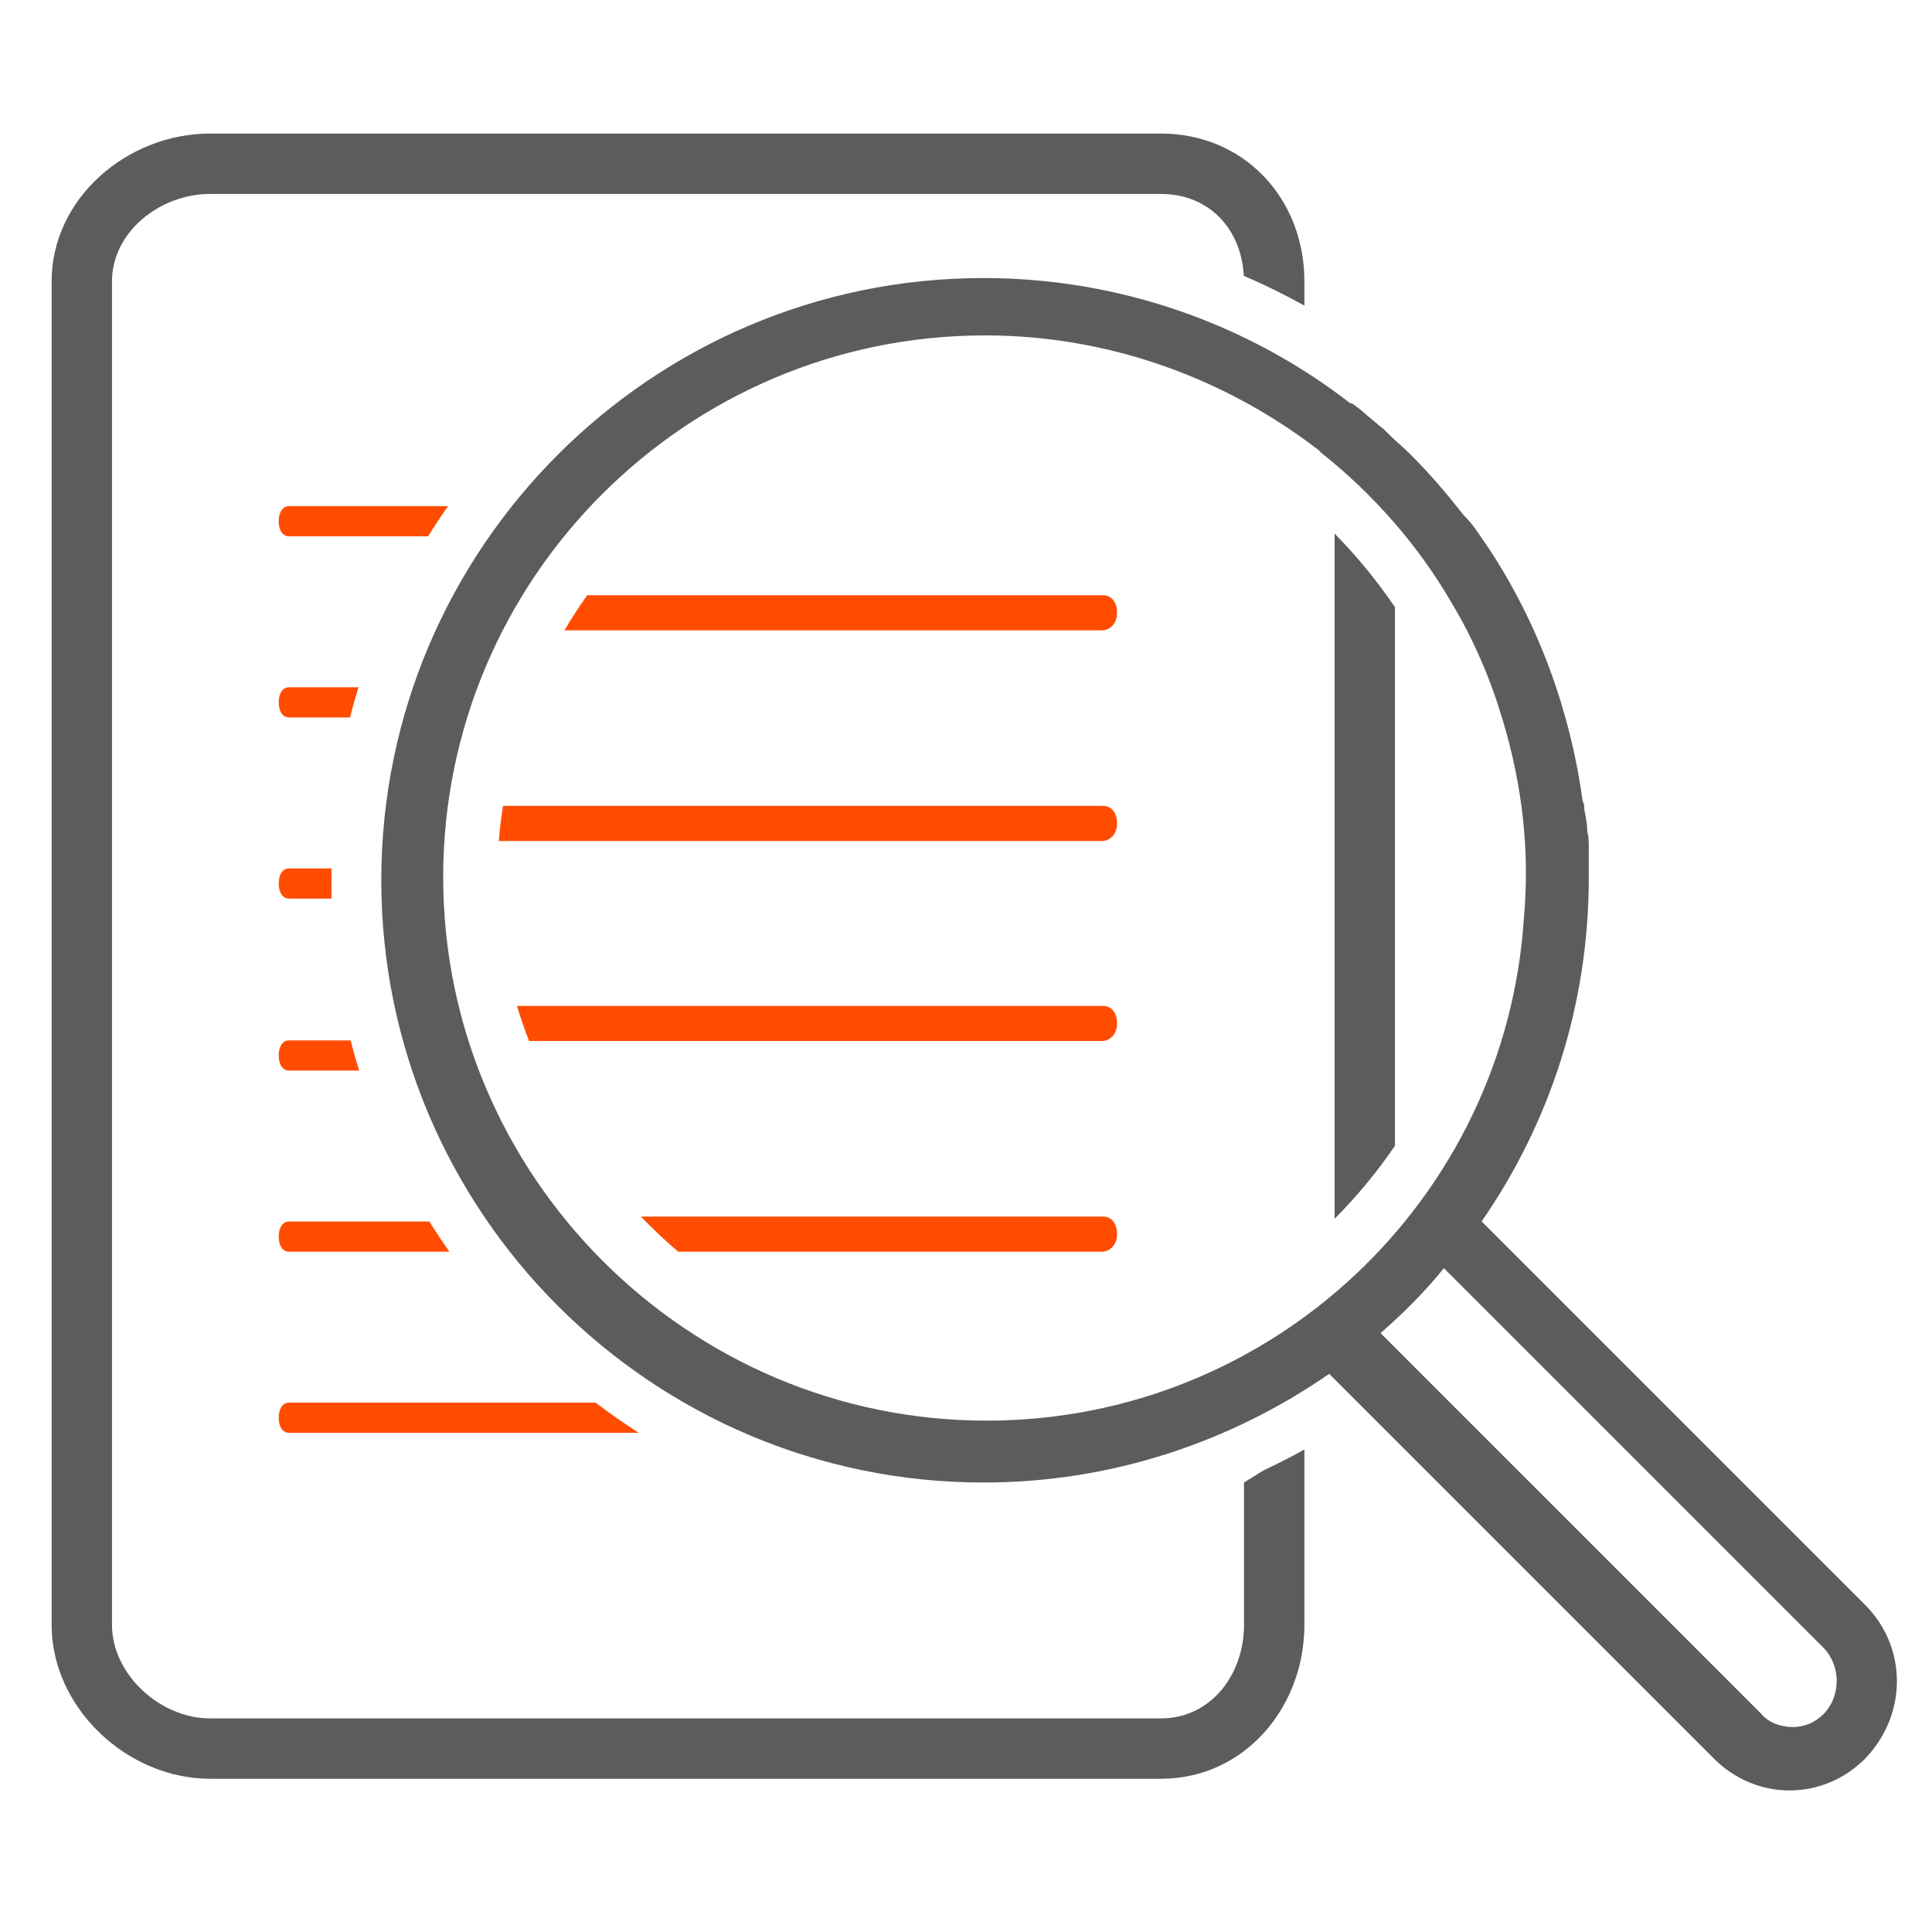
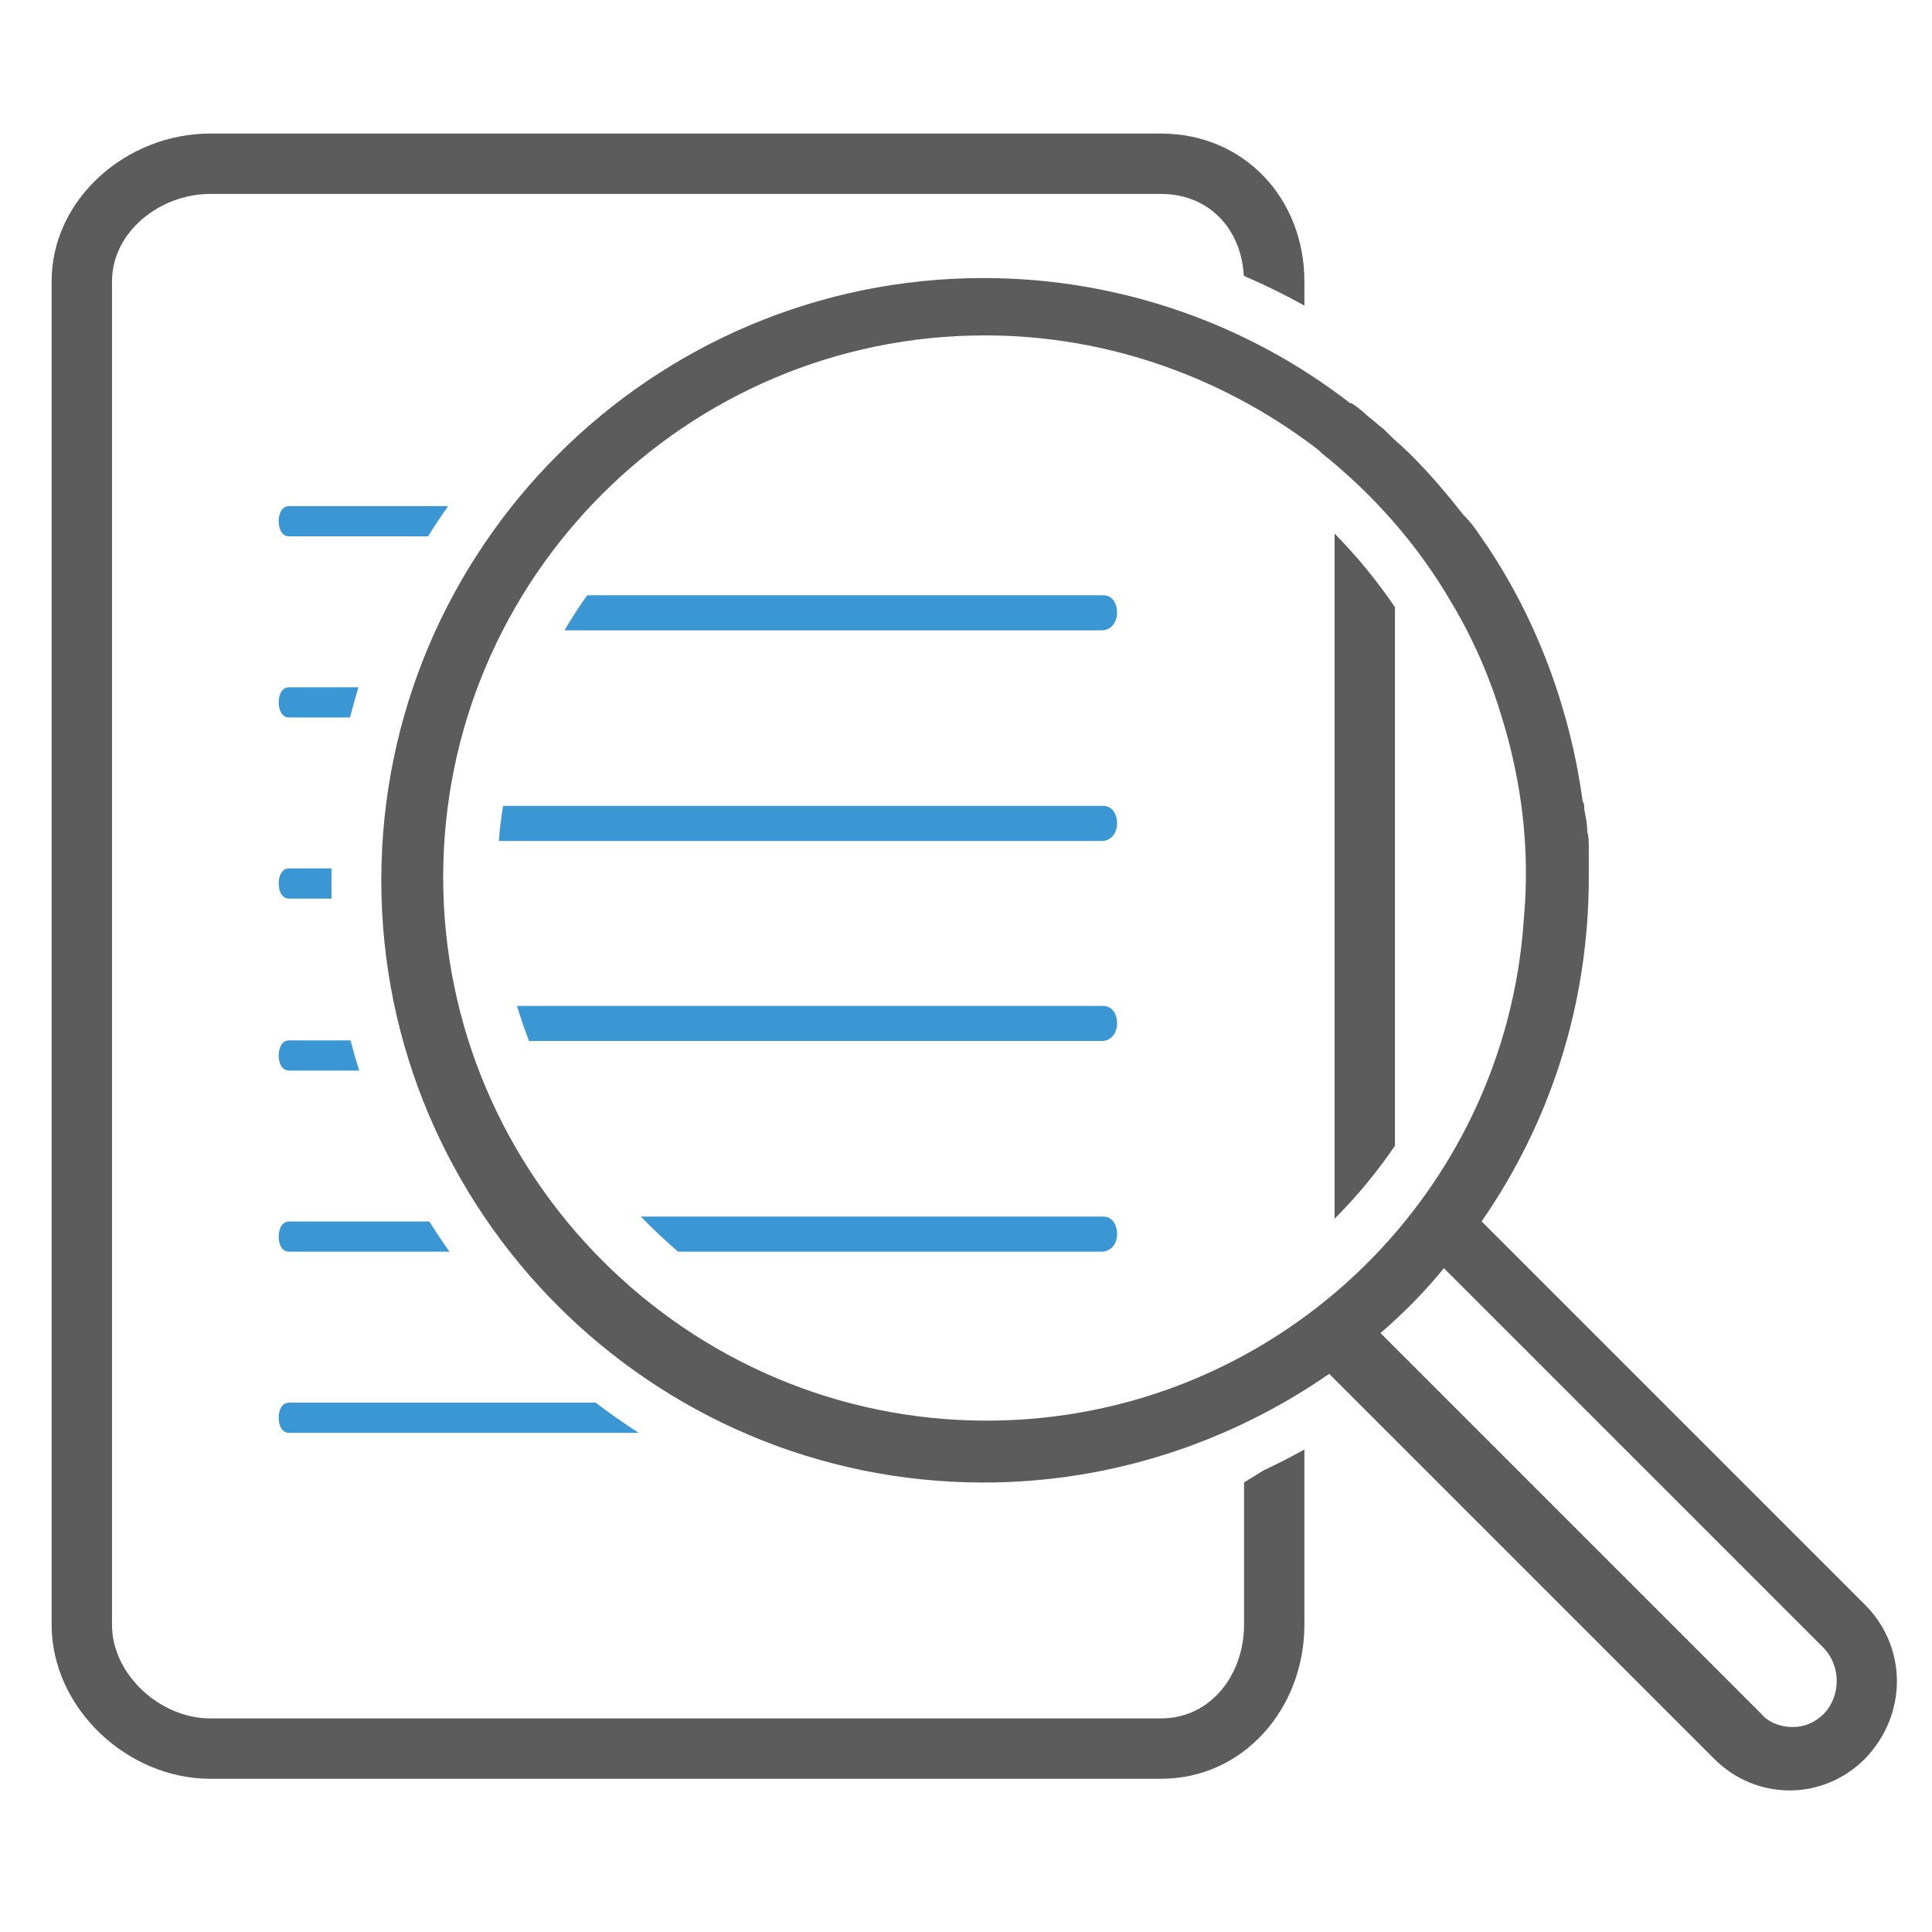
<svg xmlns="http://www.w3.org/2000/svg" enable-background="new 0 0 128 128" height="128px" id="Layer_1" version="1.1" viewBox="0 0 128 128" width="128px" xml:space="preserve">
  <defs id="defs23" />
  <path style="fill:#5c5c5c;fill-opacity:1" d="m 13.92,8.848 c -5.5,0 -10.5,4.299 -10.5,9.799 l 0,89 c 0,5.5 5,10.201 10.5,10.201 l 63,0 c 5.5,0 9.5,-4.701 9.5,-10.201 l 0,-11.613 c -0.886,0.492 -1.788,0.953 -2.705,1.383 l -1.295,0.799 0,9.432 c 0,3.3 -2.2,6.201 -5.5,6.201 l -63,0 c -3.3,0 -6.5,-2.901 -6.5,-6.201 l 0,-89 c 0,-3.3 3.2,-5.799 6.5,-5.799 l 63,0 c 3.174,0 5.324,2.313 5.484,5.426 1.371,0.587 2.712,1.245 4.016,1.973 l 0,-1.6 c 0,-5.5 -4,-9.799 -9.5,-9.799 z" id="path4433" />
-   <path style="fill:#ff4c00;fill-opacity:1" d="m 19.142,33.534 c -0.406,0 -0.678,0.4 -0.678,1 0,0.6 0.272,1 0.678,1 l 9.217,0 c 0.424,-0.679 0.866,-1.345 1.326,-2 z" id="path4431" />
+   <path style="fill:#3b97d3;fill-opacity:1" d="m 19.142,33.534 c -0.406,0 -0.678,0.4 -0.678,1 0,0.6 0.272,1 0.678,1 l 9.217,0 c 0.424,-0.679 0.866,-1.345 1.326,-2 z" id="path4431" />
  <path style="fill:#5c5c5c;fill-opacity:1" d="m 88.42,35.352 0,45.395 c 1.481,-1.489 2.823,-3.109 4,-4.838 l 0,-35.68 c -1.18,-1.741 -2.521,-3.376 -4,-4.877 z" id="path4429" />
-   <path style="fill:#ff4c00;fill-opacity:1" d="m 38.904,39.436 c -0.536,0.753 -1.038,1.529 -1.508,2.326 l 35.6,0 c 0.552,0 1.012,-0.464 1.012,-1.162 0,-0.698 -0.368,-1.164 -0.92,-1.164 z" id="path4427" />
-   <path style="fill:#ff4c00;fill-opacity:1" d="m 19.142,45.534 c -0.406,0 -0.678,0.4 -0.678,1 0,0.6 0.272,1 0.678,1 l 4.045,0 c 0.172,-0.672 0.359,-1.338 0.564,-2 z" id="path4425" />
-   <path style="fill:#ff4c00;fill-opacity:1" d="m 33.328,53.393 c -0.129,0.774 -0.217,1.55 -0.279,2.326 l 39.947,0 c 0.552,0 1.012,-0.464 1.012,-1.162 0,-0.698 -0.368,-1.164 -0.92,-1.164 z" id="path4423" />
-   <path style="fill:#ff4c00;fill-opacity:1" d="m 19.142,57.534 c -0.406,0 -0.678,0.4 -0.678,1 0,0.6 0.272,1 0.678,1 l 2.824,0 c -0.005,-0.447 -0.016,-0.893 -0.006,-1.342 -0.005,-0.22 0.004,-0.439 0.002,-0.658 z" id="path4421" />
-   <path style="fill:#ff4c00;fill-opacity:1" d="m 34.25,66.645 c 0.235,0.785 0.507,1.559 0.801,2.326 l 37.945,0 c 0.552,0 1.012,-0.464 1.012,-1.162 0,-0.698 -0.368,-1.164 -0.92,-1.164 z" id="path4419" />
-   <path style="fill:#ff4c00;fill-opacity:1" d="m 19.142,68.928 c -0.406,0 -0.678,0.4 -0.678,1 0,0.6 0.272,1 0.678,1 l 4.654,0 c -0.208,-0.661 -0.398,-1.328 -0.572,-2 z" id="path4417" />
-   <path style="fill:#ff4c00;fill-opacity:1" d="m 42.461,80.602 c 0.785,0.816 1.609,1.593 2.469,2.326 l 28.066,0 c 0.552,0 1.012,-0.464 1.012,-1.162 0,-0.698 -0.368,-1.164 -0.92,-1.164 z" id="path4415" />
-   <path style="fill:#ff4c00;fill-opacity:1" d="m 19.142,80.928 c -0.406,0 -0.678,0.4 -0.678,1 0,0.6 0.272,1 0.678,1 l 10.635,0 c -0.463,-0.655 -0.907,-1.322 -1.334,-2 z" id="path4413" />
-   <path style="fill:#ff4c00;fill-opacity:1" d="m 19.142,92.928 c -0.406,0 -0.678,0.4 -0.678,1 0,0.6 0.272,1 0.678,1 l 23.176,0 c -0.98,-0.627 -1.931,-1.298 -2.859,-2 z" id="path143-7-7-6" />
+   <path style="fill:#3b97d3;fill-opacity:1" d="m 38.904,39.436 c -0.536,0.753 -1.038,1.529 -1.508,2.326 l 35.6,0 c 0.552,0 1.012,-0.464 1.012,-1.162 0,-0.698 -0.368,-1.164 -0.92,-1.164 z" id="path4427" />
+   <path style="fill:#3b97d3;fill-opacity:1" d="m 19.142,45.534 c -0.406,0 -0.678,0.4 -0.678,1 0,0.6 0.272,1 0.678,1 l 4.045,0 c 0.172,-0.672 0.359,-1.338 0.564,-2 z" id="path4425" />
+   <path style="fill:#3b97d3;fill-opacity:1" d="m 33.328,53.393 c -0.129,0.774 -0.217,1.55 -0.279,2.326 l 39.947,0 c 0.552,0 1.012,-0.464 1.012,-1.162 0,-0.698 -0.368,-1.164 -0.92,-1.164 z" id="path4423" />
+   <path style="fill:#3b97d3;fill-opacity:1" d="m 19.142,57.534 c -0.406,0 -0.678,0.4 -0.678,1 0,0.6 0.272,1 0.678,1 l 2.824,0 c -0.005,-0.447 -0.016,-0.893 -0.006,-1.342 -0.005,-0.22 0.004,-0.439 0.002,-0.658 z" id="path4421" />
+   <path style="fill:#3b97d3;fill-opacity:1" d="m 34.25,66.645 c 0.235,0.785 0.507,1.559 0.801,2.326 l 37.945,0 c 0.552,0 1.012,-0.464 1.012,-1.162 0,-0.698 -0.368,-1.164 -0.92,-1.164 z" id="path4419" />
+   <path style="fill:#3b97d3;fill-opacity:1" d="m 19.142,68.928 c -0.406,0 -0.678,0.4 -0.678,1 0,0.6 0.272,1 0.678,1 l 4.654,0 c -0.208,-0.661 -0.398,-1.328 -0.572,-2 z" id="path4417" />
+   <path style="fill:#3b97d3;fill-opacity:1" d="m 42.461,80.602 c 0.785,0.816 1.609,1.593 2.469,2.326 l 28.066,0 c 0.552,0 1.012,-0.464 1.012,-1.162 0,-0.698 -0.368,-1.164 -0.92,-1.164 z" id="path4415" />
+   <path style="fill:#3b97d3;fill-opacity:1" d="m 19.142,80.928 c -0.406,0 -0.678,0.4 -0.678,1 0,0.6 0.272,1 0.678,1 l 10.635,0 c -0.463,-0.655 -0.907,-1.322 -1.334,-2 z" id="path4413" />
+   <path style="fill:#3b97d3;fill-opacity:1" d="m 19.142,92.928 c -0.406,0 -0.678,0.4 -0.678,1 0,0.6 0.272,1 0.678,1 l 23.176,0 c -0.98,-0.627 -1.931,-1.298 -2.859,-2 z" id="path143-7-7-6" />
  <path d="M 123.662,106.421 98.162,80.921 c 4.5,-6.5 7.1,-14.3 7.1,-22.8 0,-0.3 0,-0.6 0,-0.9 0,-0.3 0,-0.7 0,-1 0,-0.4 0,-0.8 -0.1,-1.1 0,-0.5 -0.1,-1 -0.2,-1.5 0,-0.2 0,-0.4 -0.1,-0.5 0,0 0,0 0,0 -0.8,-5.9 -2.9,-11.8 -6.3,-16.9 0,0 0,0 0,0 -0.5,-0.7 -0.9,-1.4 -1.5,-2 0,0 0,0 -0.1,-0.1 -1.1,-1.4 -2.2,-2.7 -3.5,-4 -0.5,-0.5 -1,-0.9 -1.5,-1.4 -0.1,-0.1 -0.2,-0.2 -0.3,-0.3 -0.4,-0.3 -0.7,-0.6 -1.1,-0.9 -0.3,-0.3 -0.7,-0.6 -1,-0.8 0,0 0,0 -0.1,0 0,0 0,0 0,0 -6.7,-5.2 -15.2,-8.3 -24.3,-8.3 -22,0 -39.9,17.9 -39.9,39.9 0,22 17.9,39.9 39.9,39.9 8.5,0 16.4,-2.7 22.9,-7.2 l 25.5,25.5 c 1.4,1.4 3.2,2.1 5,2.1 1.8,0 3.6,-0.7 5,-2.1 2.8,-2.9 2.8,-7.3 0.1,-10.1 z M 29.362,58.121 c 0,-19.8 16.1,-35.9 35.9,-35.9 8.3,0 16,2.9 22.1,7.6 l 0,0 c 0.1,0.1 0.1,0.1 0.2,0.2 3.4,2.7 6.4,6.1 8.6,9.9 l 0,0 c 1.5,2.5 2.6,5.1 3.4,7.8 0,0 0,0 0,0 1.3,4.3 1.8,8.7 1.4,13.1 l 0,0 c -1.2,18.6 -16.7,33.3 -35.6,33.3 -19.8,0 -36,-16.2 -36,-36 z m 91.5,55.4 c -0.6,0.6 -1.3,0.9 -2.1,0.9 -0.8,0 -1.6,-0.3 -2.1,-0.9 L 91.462,88.321 c 1.5,-1.3 2.9,-2.7 4.2,-4.3 l 25.2,25.2 c 1.1,1.2 1.1,3.1 0,4.3 z" id="path19-3-6" style="fill:#5c5c5c;fill-opacity:1" />
</svg>
